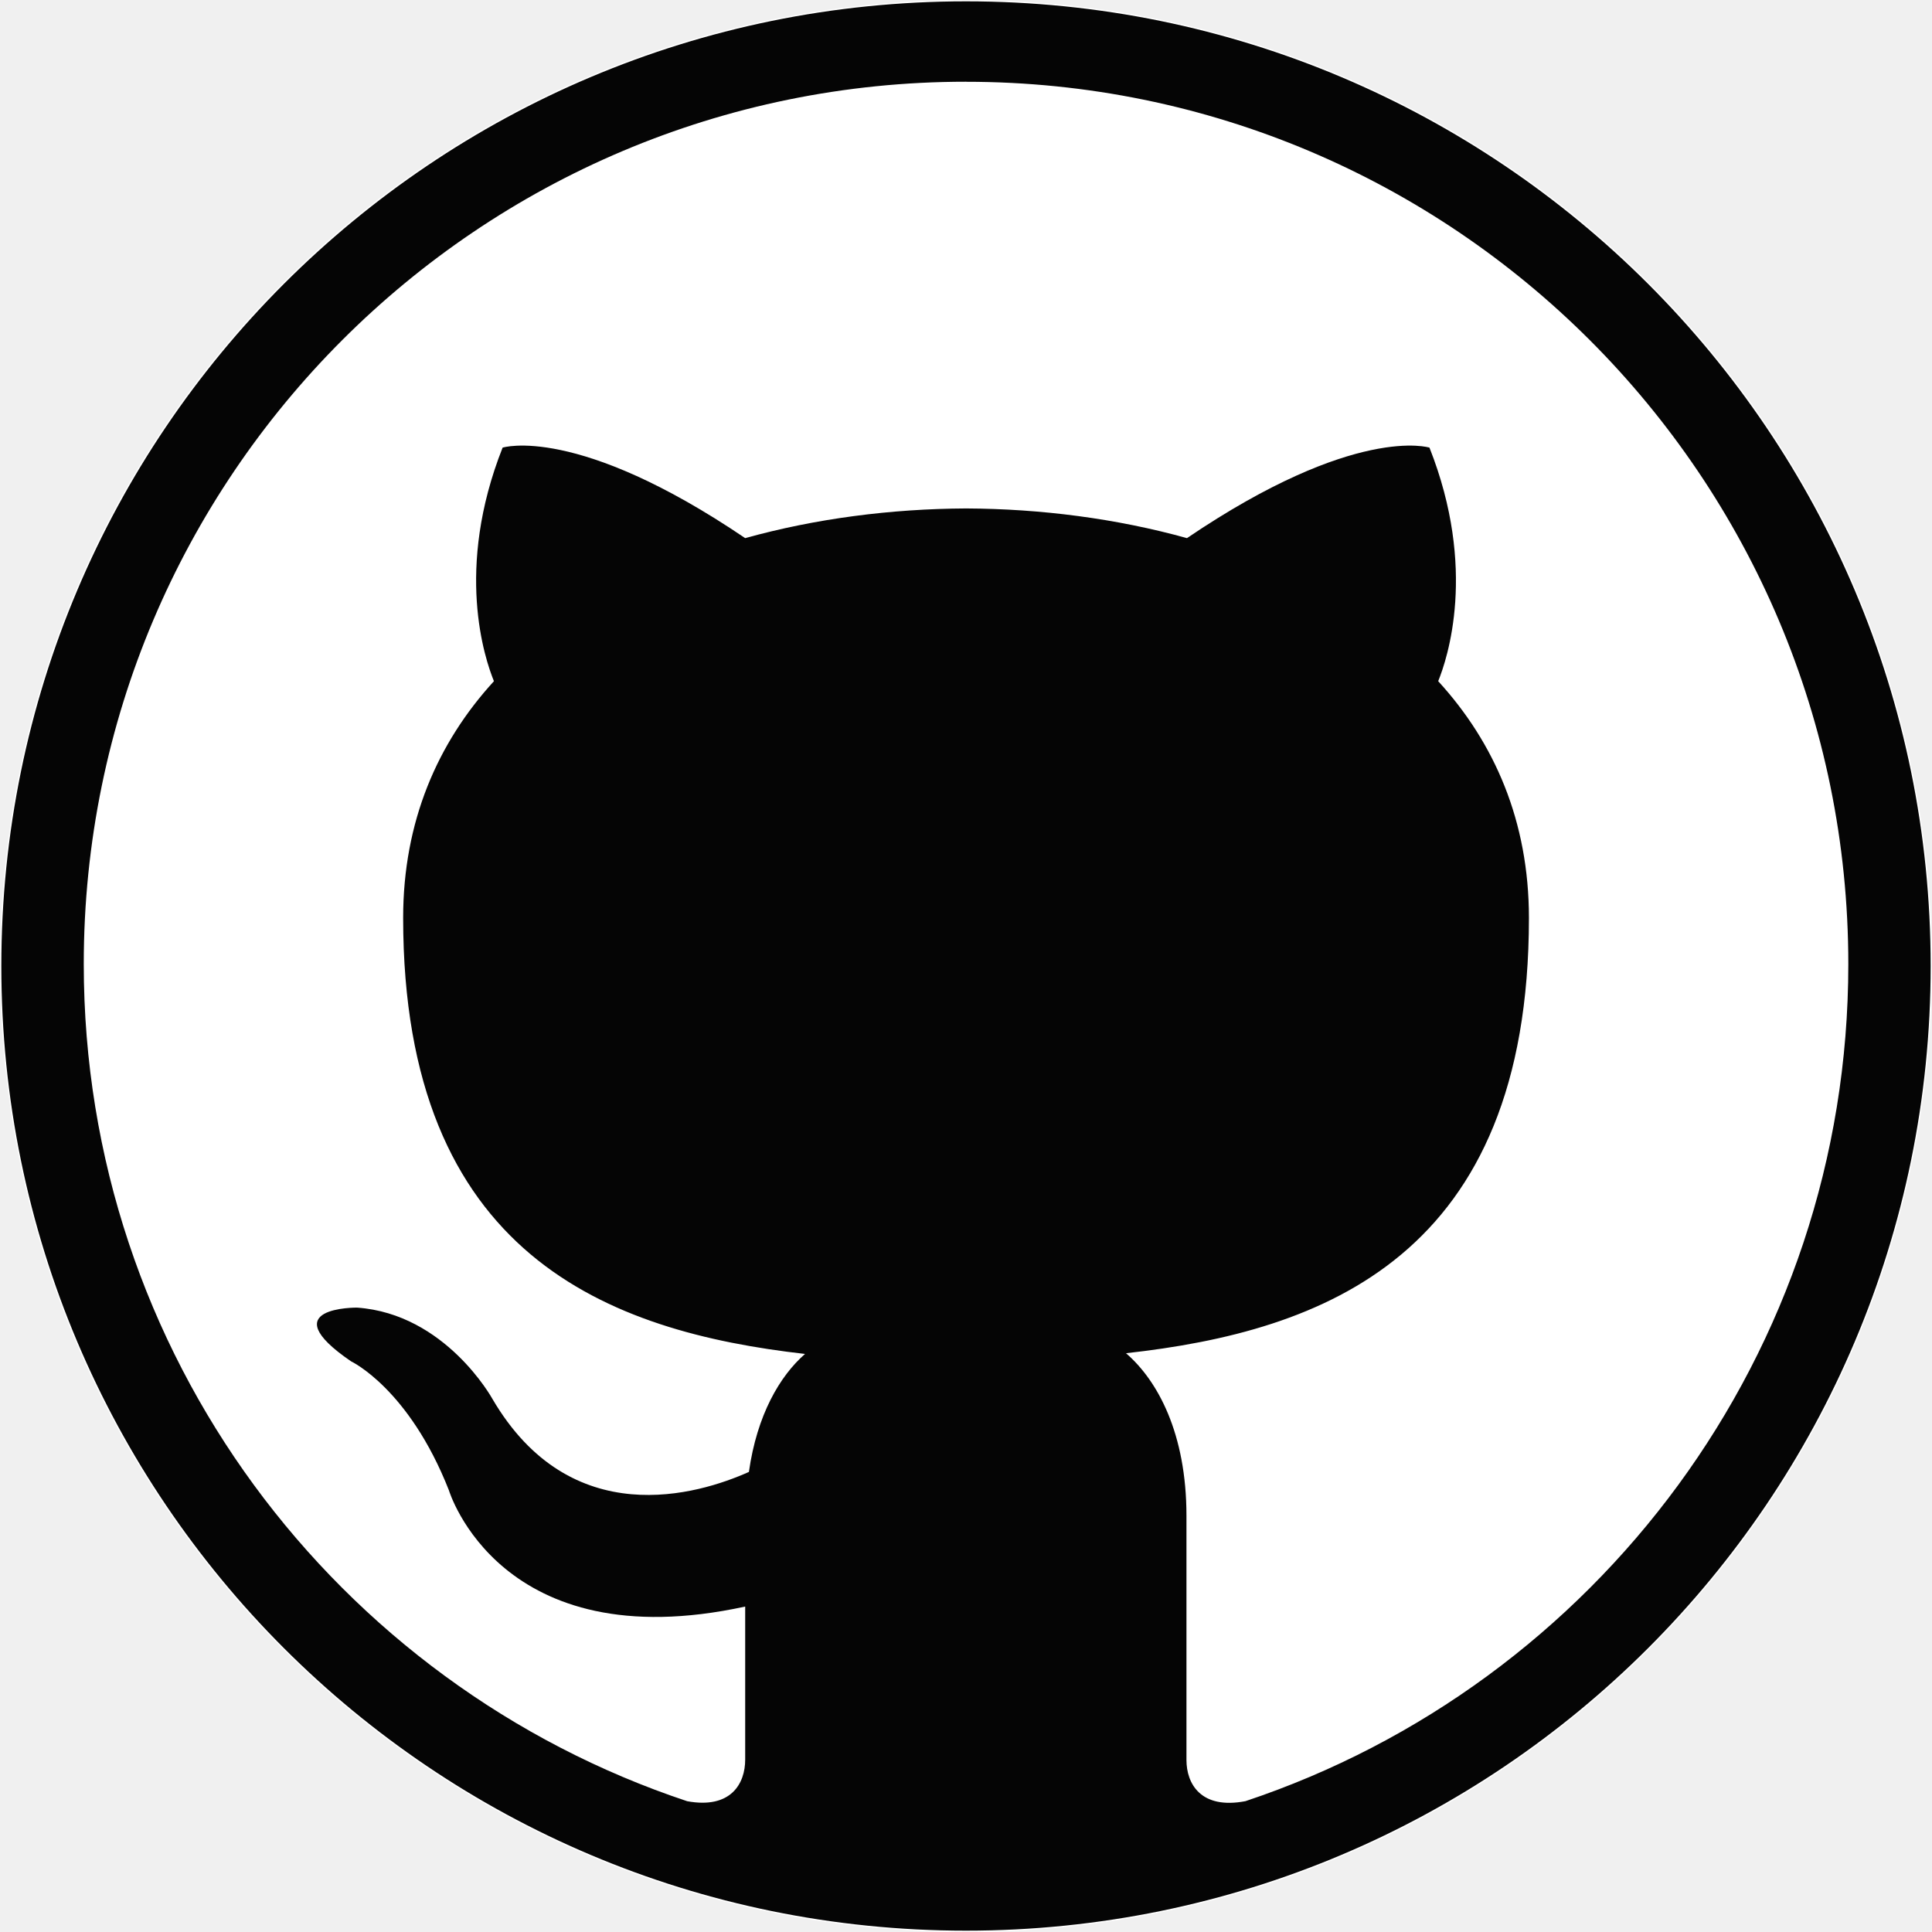
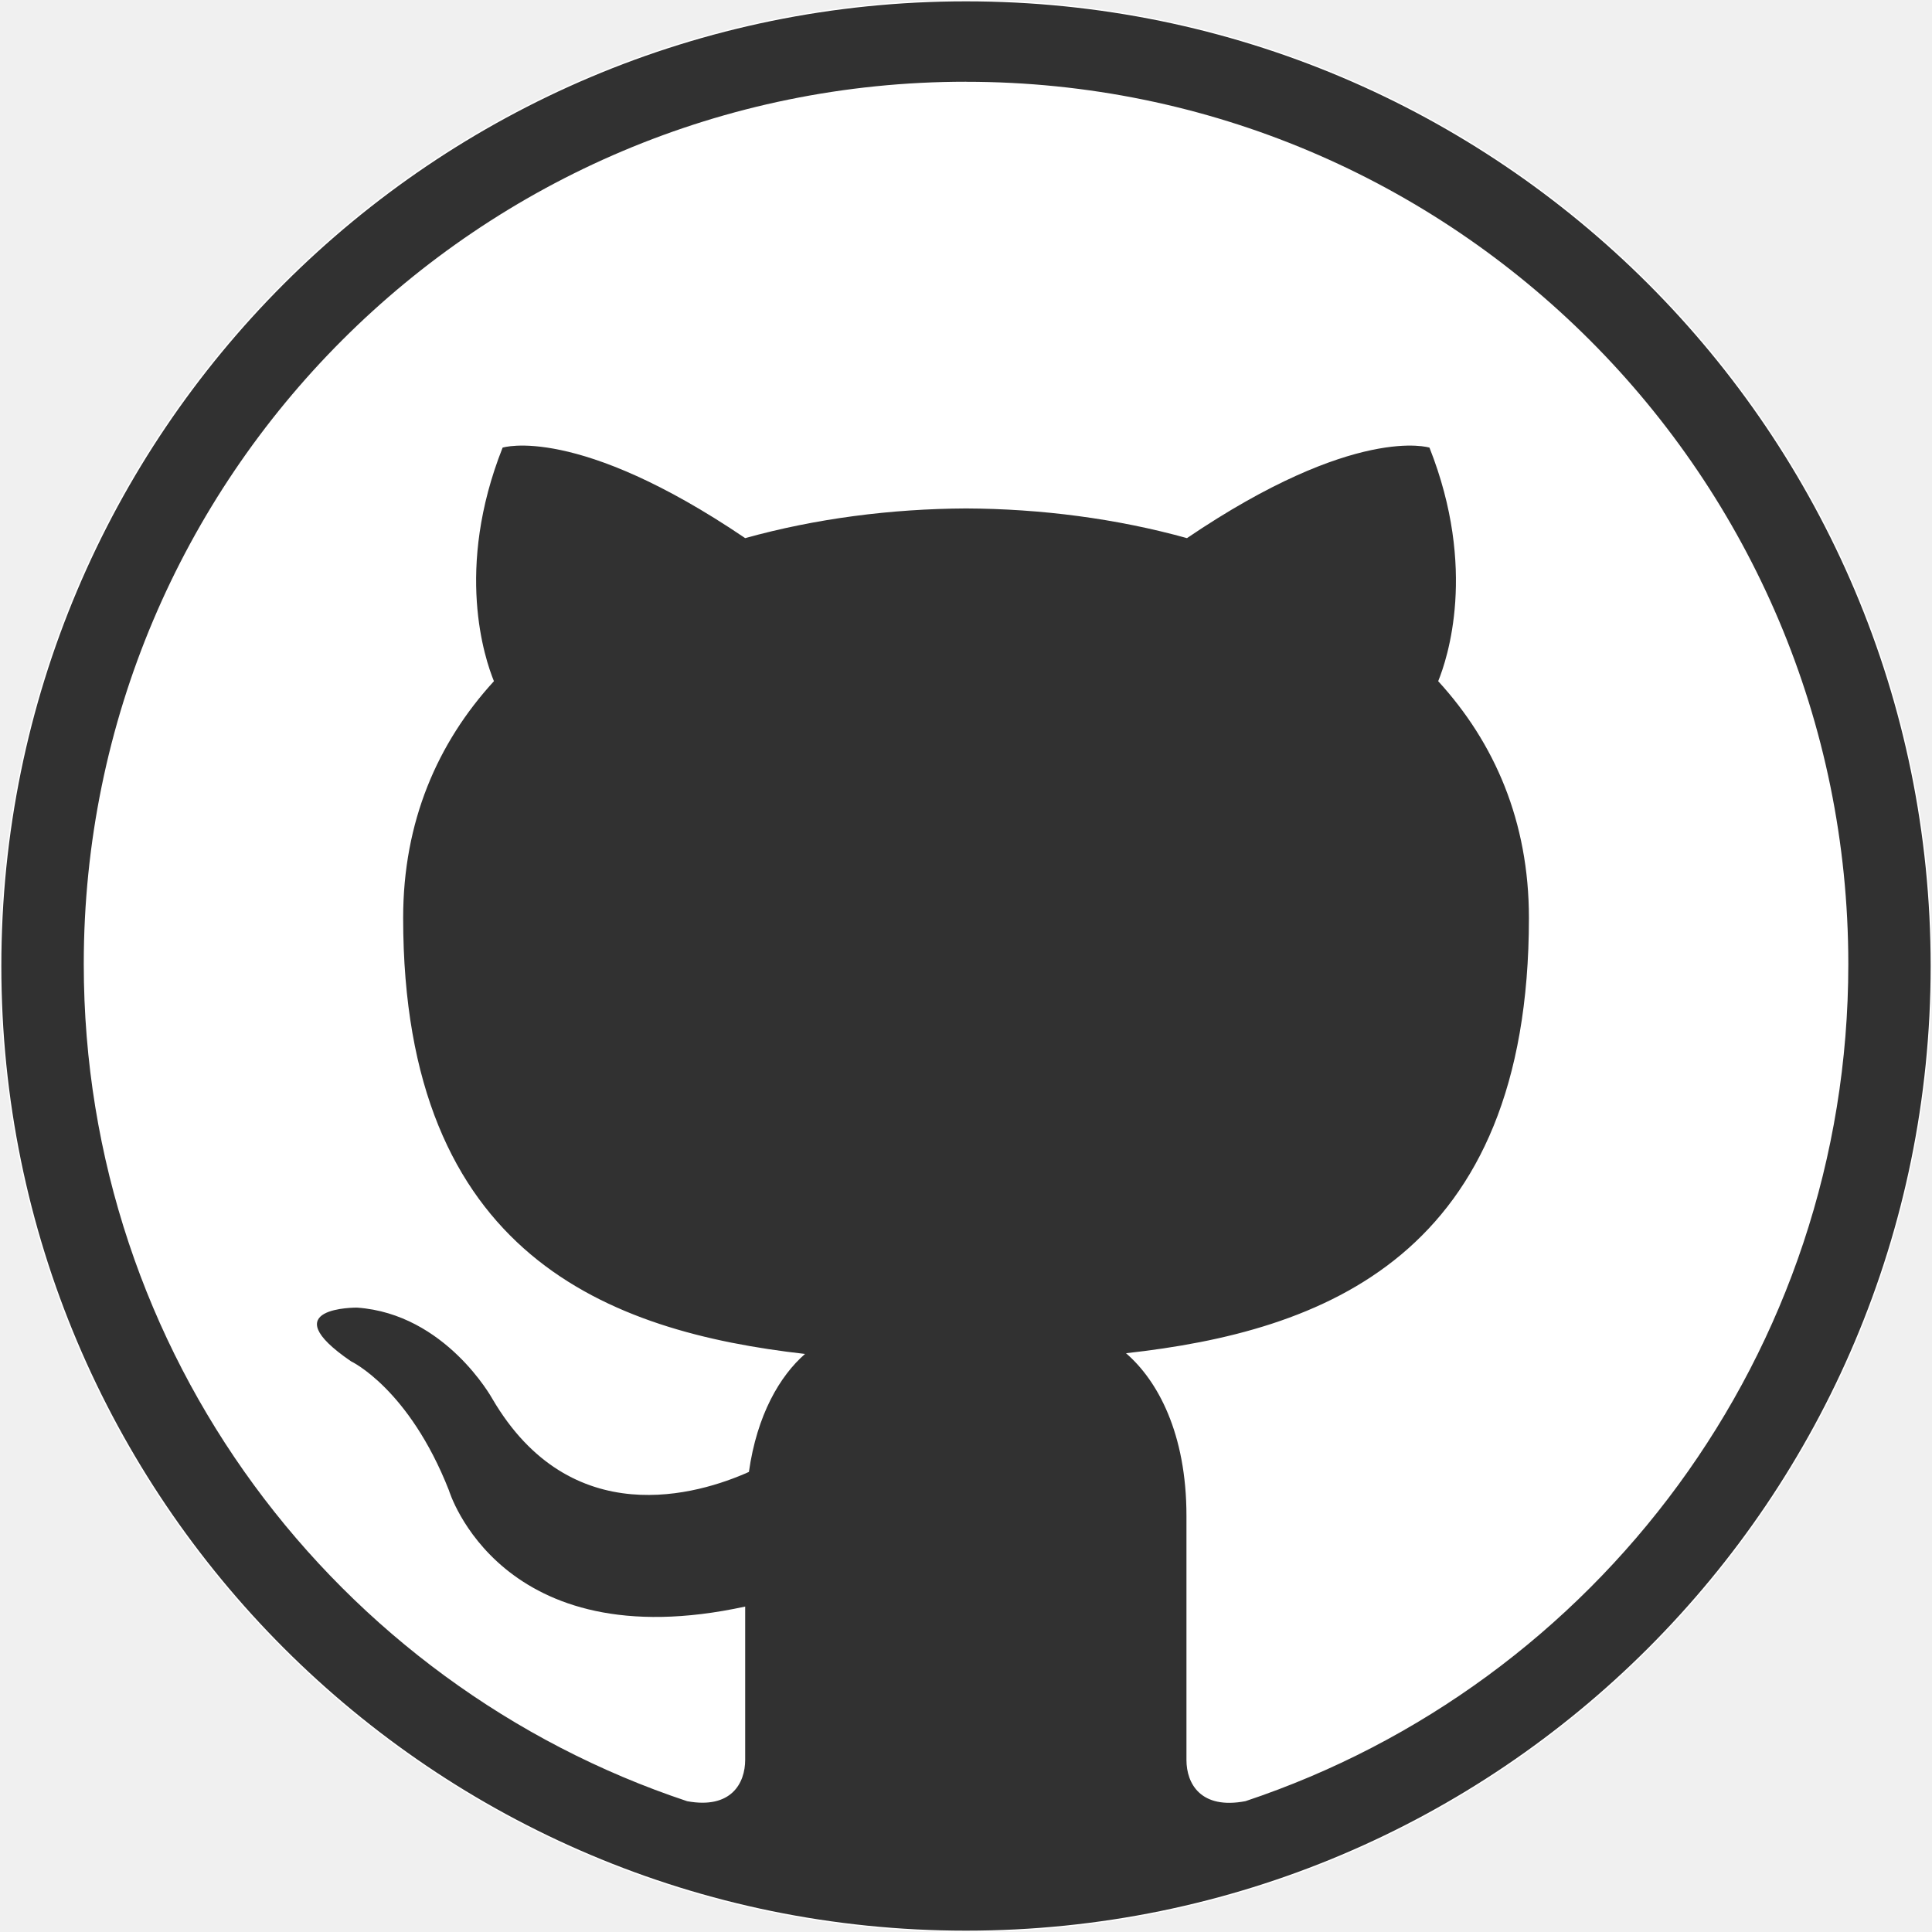
<svg xmlns="http://www.w3.org/2000/svg" width="1080" height="1080">
  <circle cx="540" cy="540" r="540" fill="#fff" />
  <path fill="transparent" d="M0 0h1080v1080H0z" />
  <path vector-effect="non-scaling-stroke" d="M-540-540H540V540H-540z" fill="#fff" visibility="hidden" transform="translate(540 540)" />
-   <path vector-effect="non-scaling-stroke" transform="matrix(14.38 0 0 14.38 -179 -179)" d="M49.998 15.625c-18.938 0-34.294 15.356-34.294 34.299 0 15.152 9.824 28.009 23.457 32.544 1.715.314 2.255-.703 2.255-1.612v-5.955c-9.539 2.075-11.516-4.516-11.516-4.516-1.558-3.964-3.805-5.017-3.805-5.017-3.114-2.127.233-2.088.233-2.088 3.441.243 5.255 3.537 5.255 3.537 3.06 5.237 8.026 3.725 9.978 2.85.313-2.217 1.201-3.729 2.181-4.586-7.615-.867-15.622-3.808-15.622-16.951 0-3.746 1.336-6.806 3.529-9.202-.354-.867-1.533-4.355.337-9.079 0 0 2.879-.921 9.43 3.518 2.736-.761 5.671-1.14 8.587-1.154 2.914.013 5.848.393 8.587 1.154 6.549-4.438 9.427-3.518 9.427-3.518 1.868 4.724.691 8.212.339 9.079 2.194 2.396 3.527 5.456 3.527 9.203 0 13.178-8.02 16.076-15.663 16.922 1.231 1.062 2.35 3.12 2.35 6.319v9.494c0 .917.553 1.933 2.294 1.6 13.619-4.543 23.435-17.391 23.435-32.54 0-18.943-15.356-34.299-34.299-34.299zM50 12.5c20.711 0 37.5 16.789 37.5 37.5S70.711 87.5 50 87.5 12.5 70.711 12.5 50 29.289 12.5 50 12.5z" fill="#050505" />
+   <path vector-effect="non-scaling-stroke" transform="matrix(14.38 0 0 14.38 -179 -179)" d="M49.998 15.625c-18.938 0-34.294 15.356-34.294 34.299 0 15.152 9.824 28.009 23.457 32.544 1.715.314 2.255-.703 2.255-1.612v-5.955c-9.539 2.075-11.516-4.516-11.516-4.516-1.558-3.964-3.805-5.017-3.805-5.017-3.114-2.127.233-2.088.233-2.088 3.441.243 5.255 3.537 5.255 3.537 3.06 5.237 8.026 3.725 9.978 2.85.313-2.217 1.201-3.729 2.181-4.586-7.615-.867-15.622-3.808-15.622-16.951 0-3.746 1.336-6.806 3.529-9.202-.354-.867-1.533-4.355.337-9.079 0 0 2.879-.921 9.43 3.518 2.736-.761 5.671-1.14 8.587-1.154 2.914.013 5.848.393 8.587 1.154 6.549-4.438 9.427-3.518 9.427-3.518 1.868 4.724.691 8.212.339 9.079 2.194 2.396 3.527 5.456 3.527 9.203 0 13.178-8.02 16.076-15.663 16.922 1.231 1.062 2.35 3.12 2.35 6.319v9.494c0 .917.553 1.933 2.294 1.6 13.619-4.543 23.435-17.391 23.435-32.54 0-18.943-15.356-34.299-34.299-34.299zM50 12.5c20.711 0 37.5 16.789 37.5 37.5S70.711 87.5 50 87.5 12.5 70.711 12.5 50 29.289 12.5 50 12.5z" fill="#313131" />
</svg>
